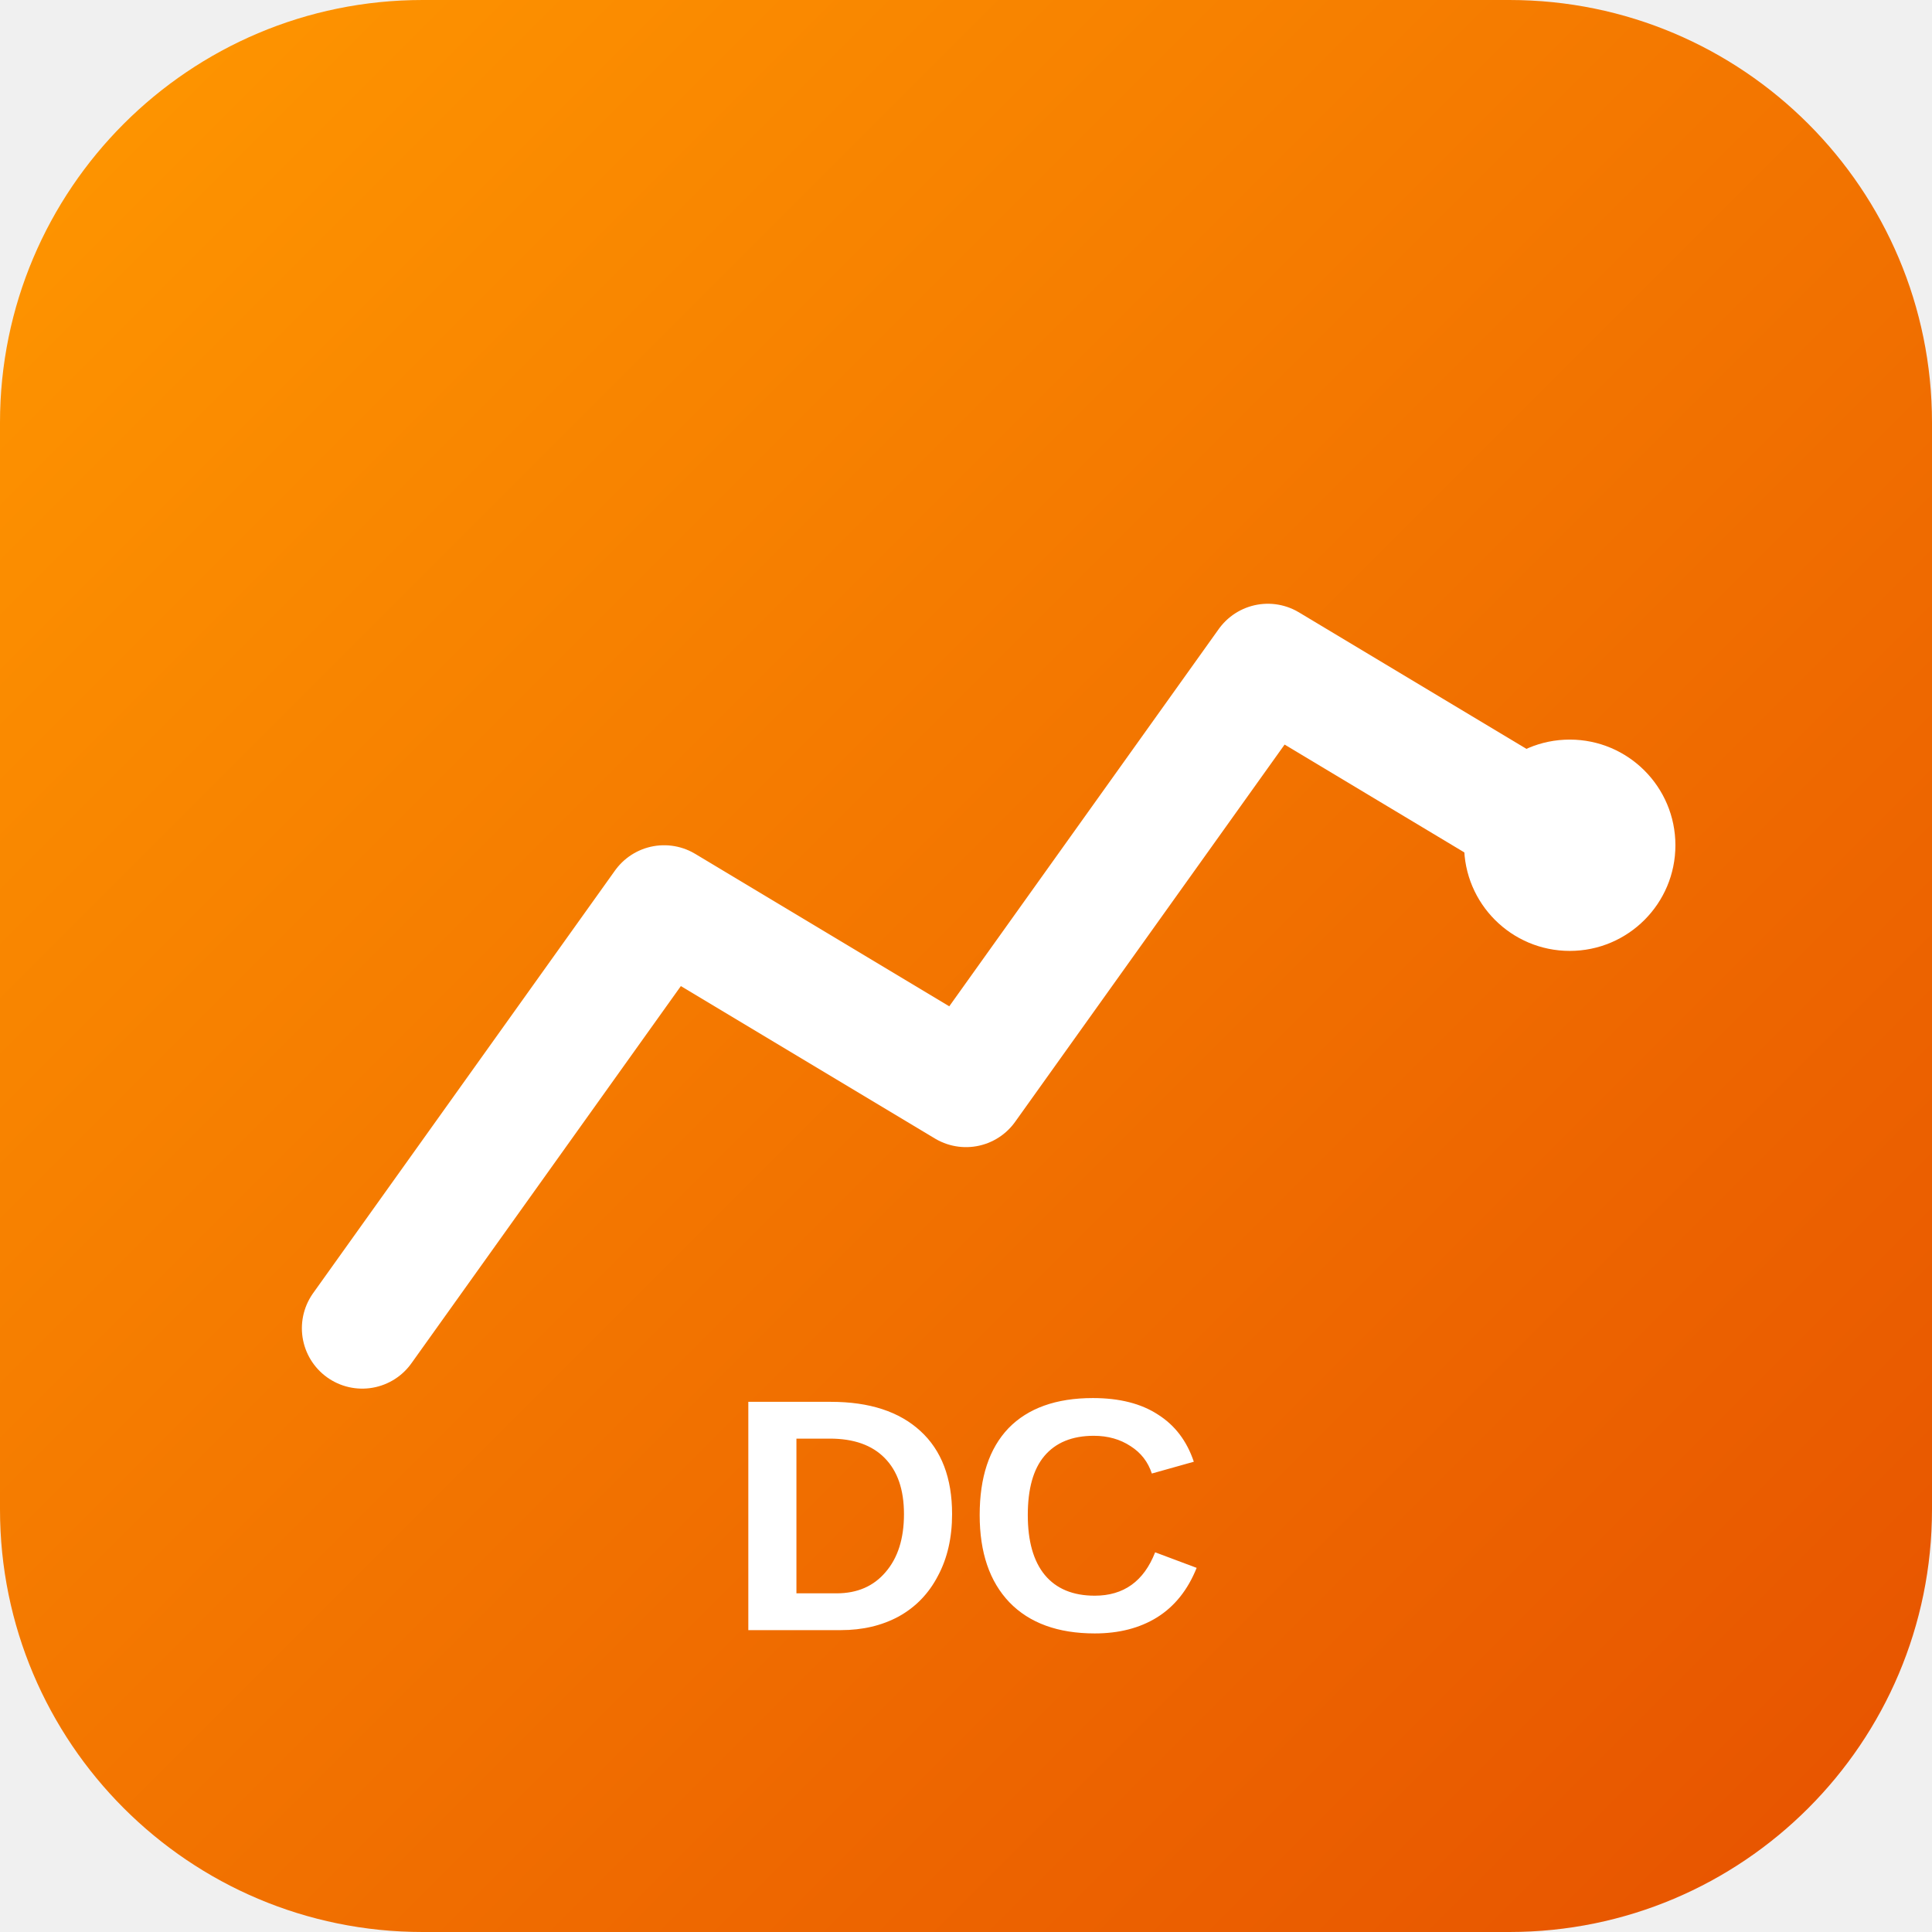
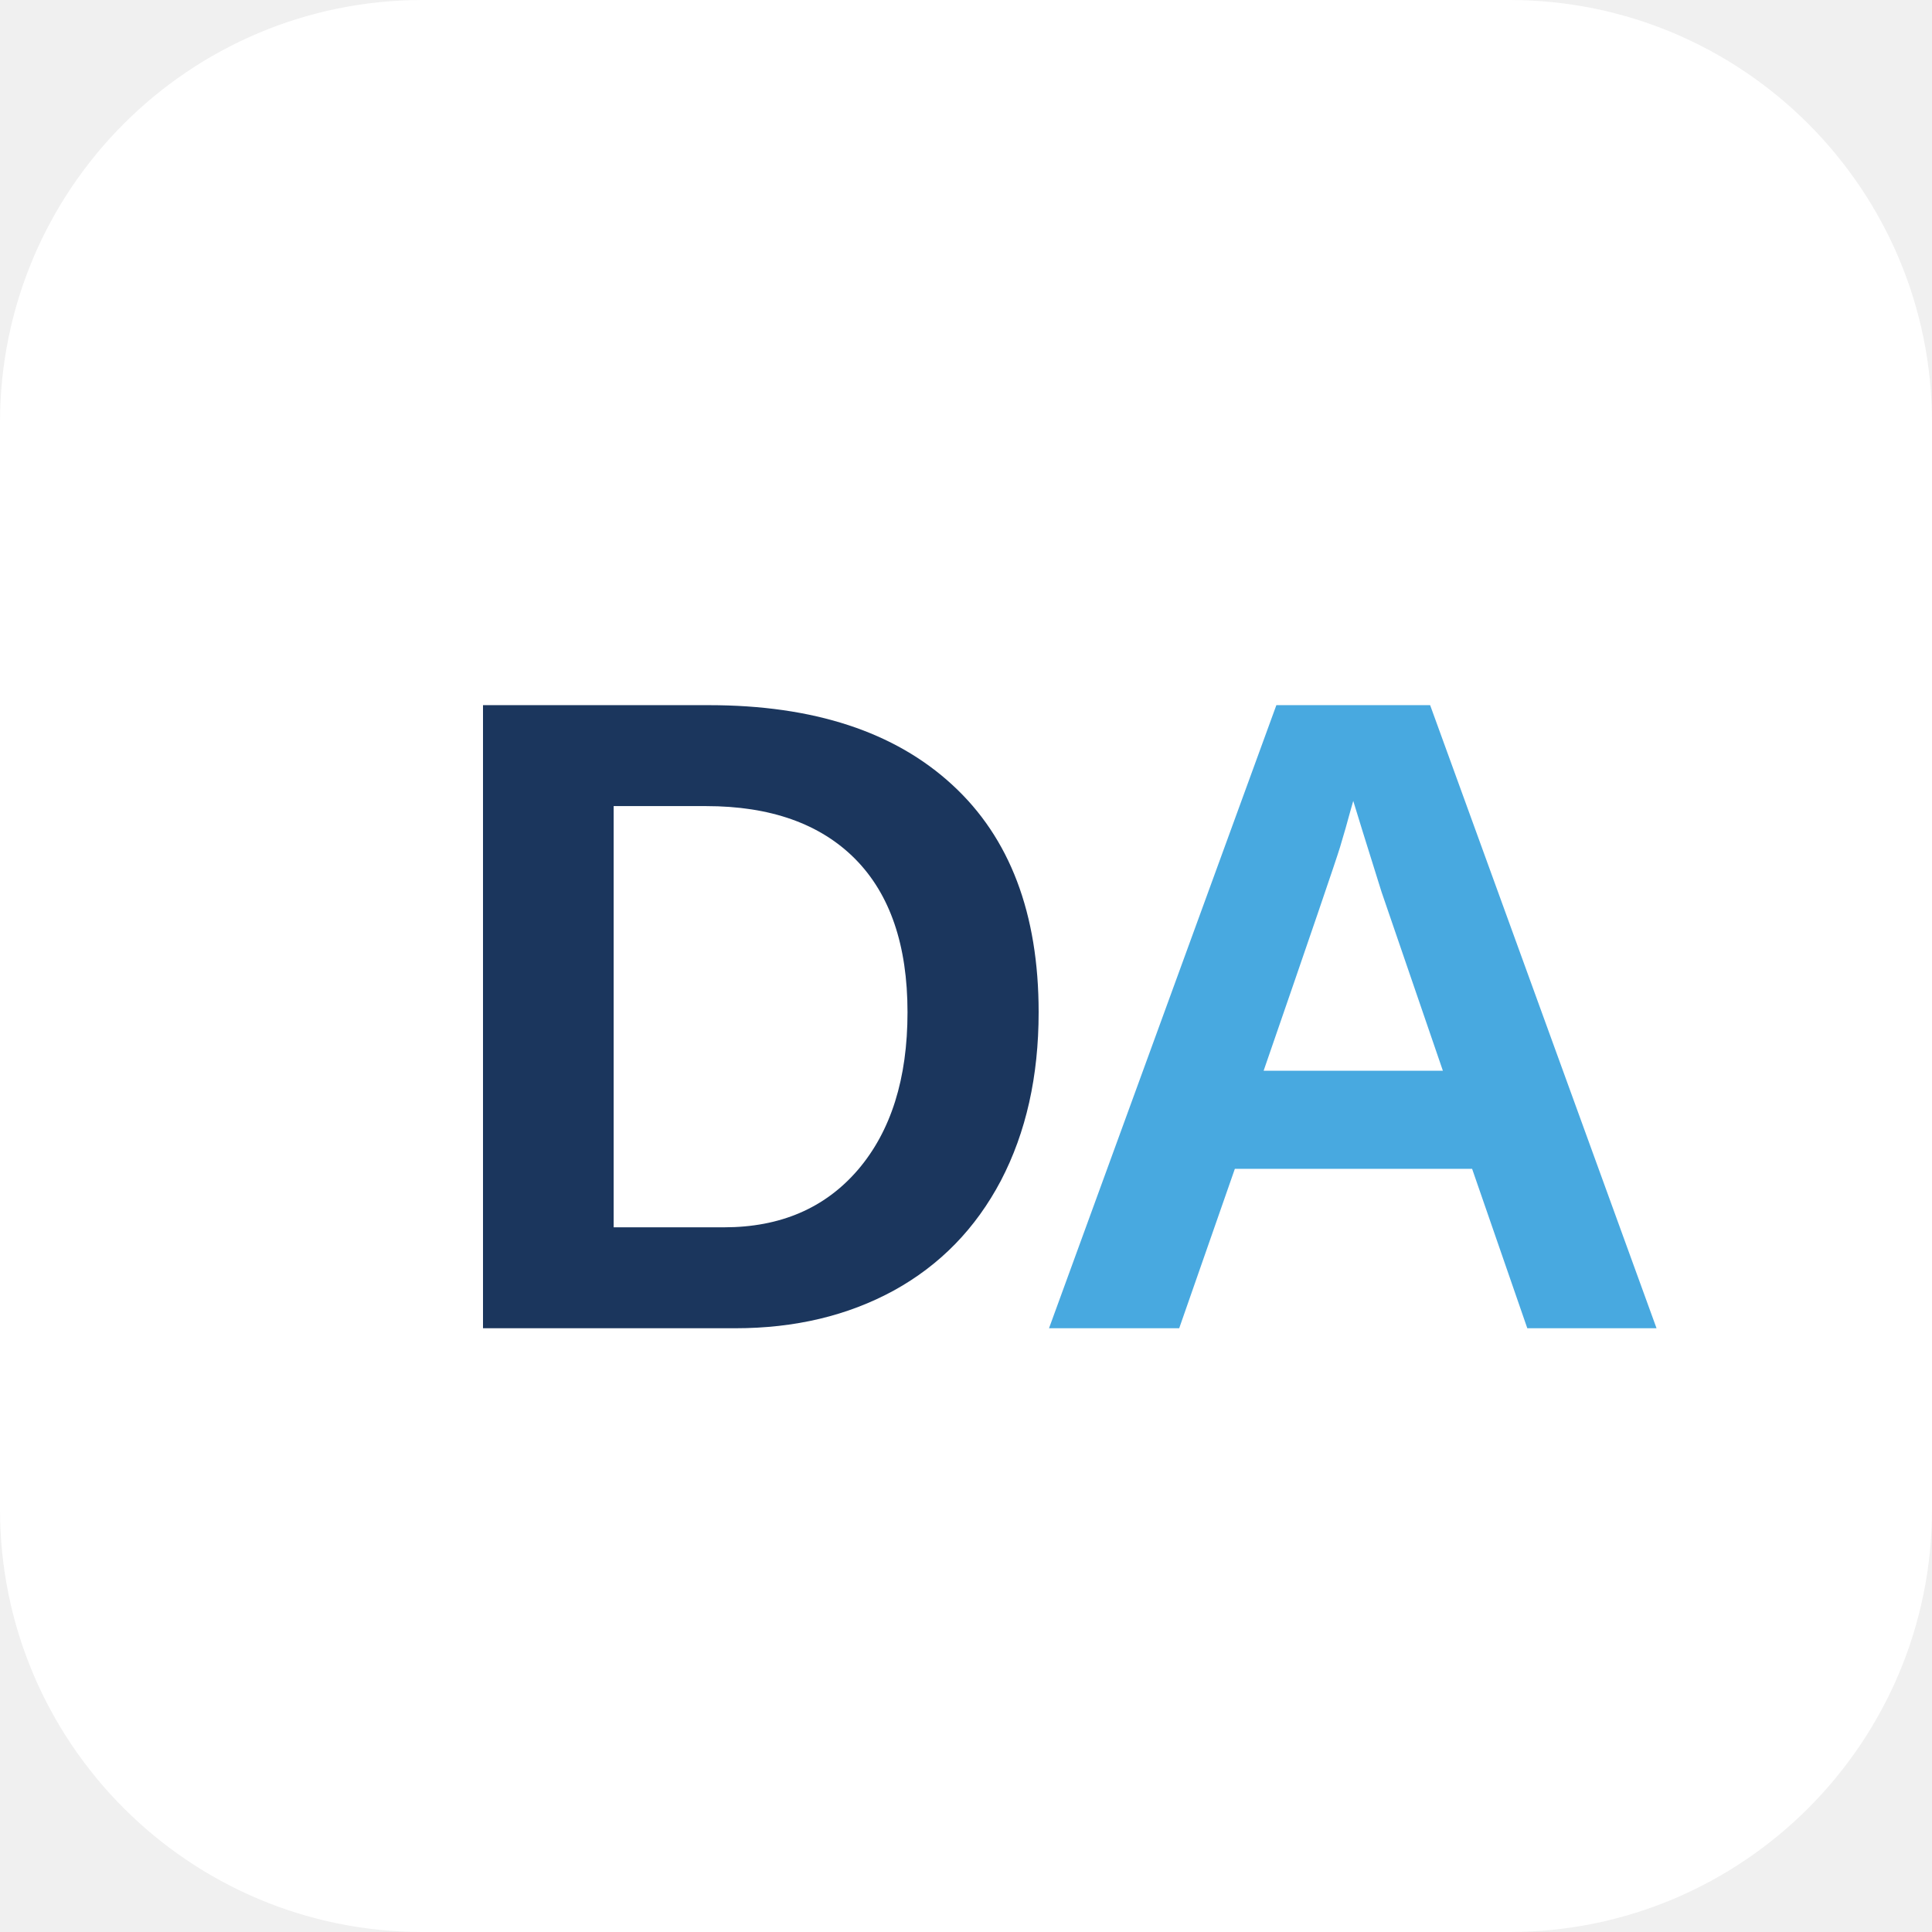
<svg xmlns="http://www.w3.org/2000/svg" viewBox="0 0 64 64" role="img" aria-label="DC-Aspire">
-   <defs>
-     <linearGradient id="bg" x1="0%" y1="0%" x2="100%" y2="100%">
-       <stop offset="0%" stop-color="#FF9800" />
-       <stop offset="100%" stop-color="#E65100" />
-     </linearGradient>
-   </defs>
-   <rect width="64" height="64" rx="14" fill="url(#bg)" />
-   <path d="M12 44 L22 30 L32 36 L42 22 L52 28" fill="none" stroke="#FFFFFF" stroke-width="4" stroke-linecap="round" stroke-linejoin="round" />
-   <circle cx="52" cy="28" r="3.5" fill="#FFFFFF" />
-   <text x="32" y="54" text-anchor="middle" font-family="Arial, Helvetica, sans-serif" font-size="11" font-weight="700" fill="#FFFFFF">DC</text>
+   <rect width="64" height="64" rx="14" fill="#FFFFFF" />
+   <text x="14" y="44" font-family="Arial, Helvetica, sans-serif" font-size="30" font-weight="700" fill="#1B365D">D</text>
+   <text x="34" y="44" font-family="Arial, Helvetica, sans-serif" font-size="30" font-weight="700" fill="#48A9E0">A</text>
</svg>
